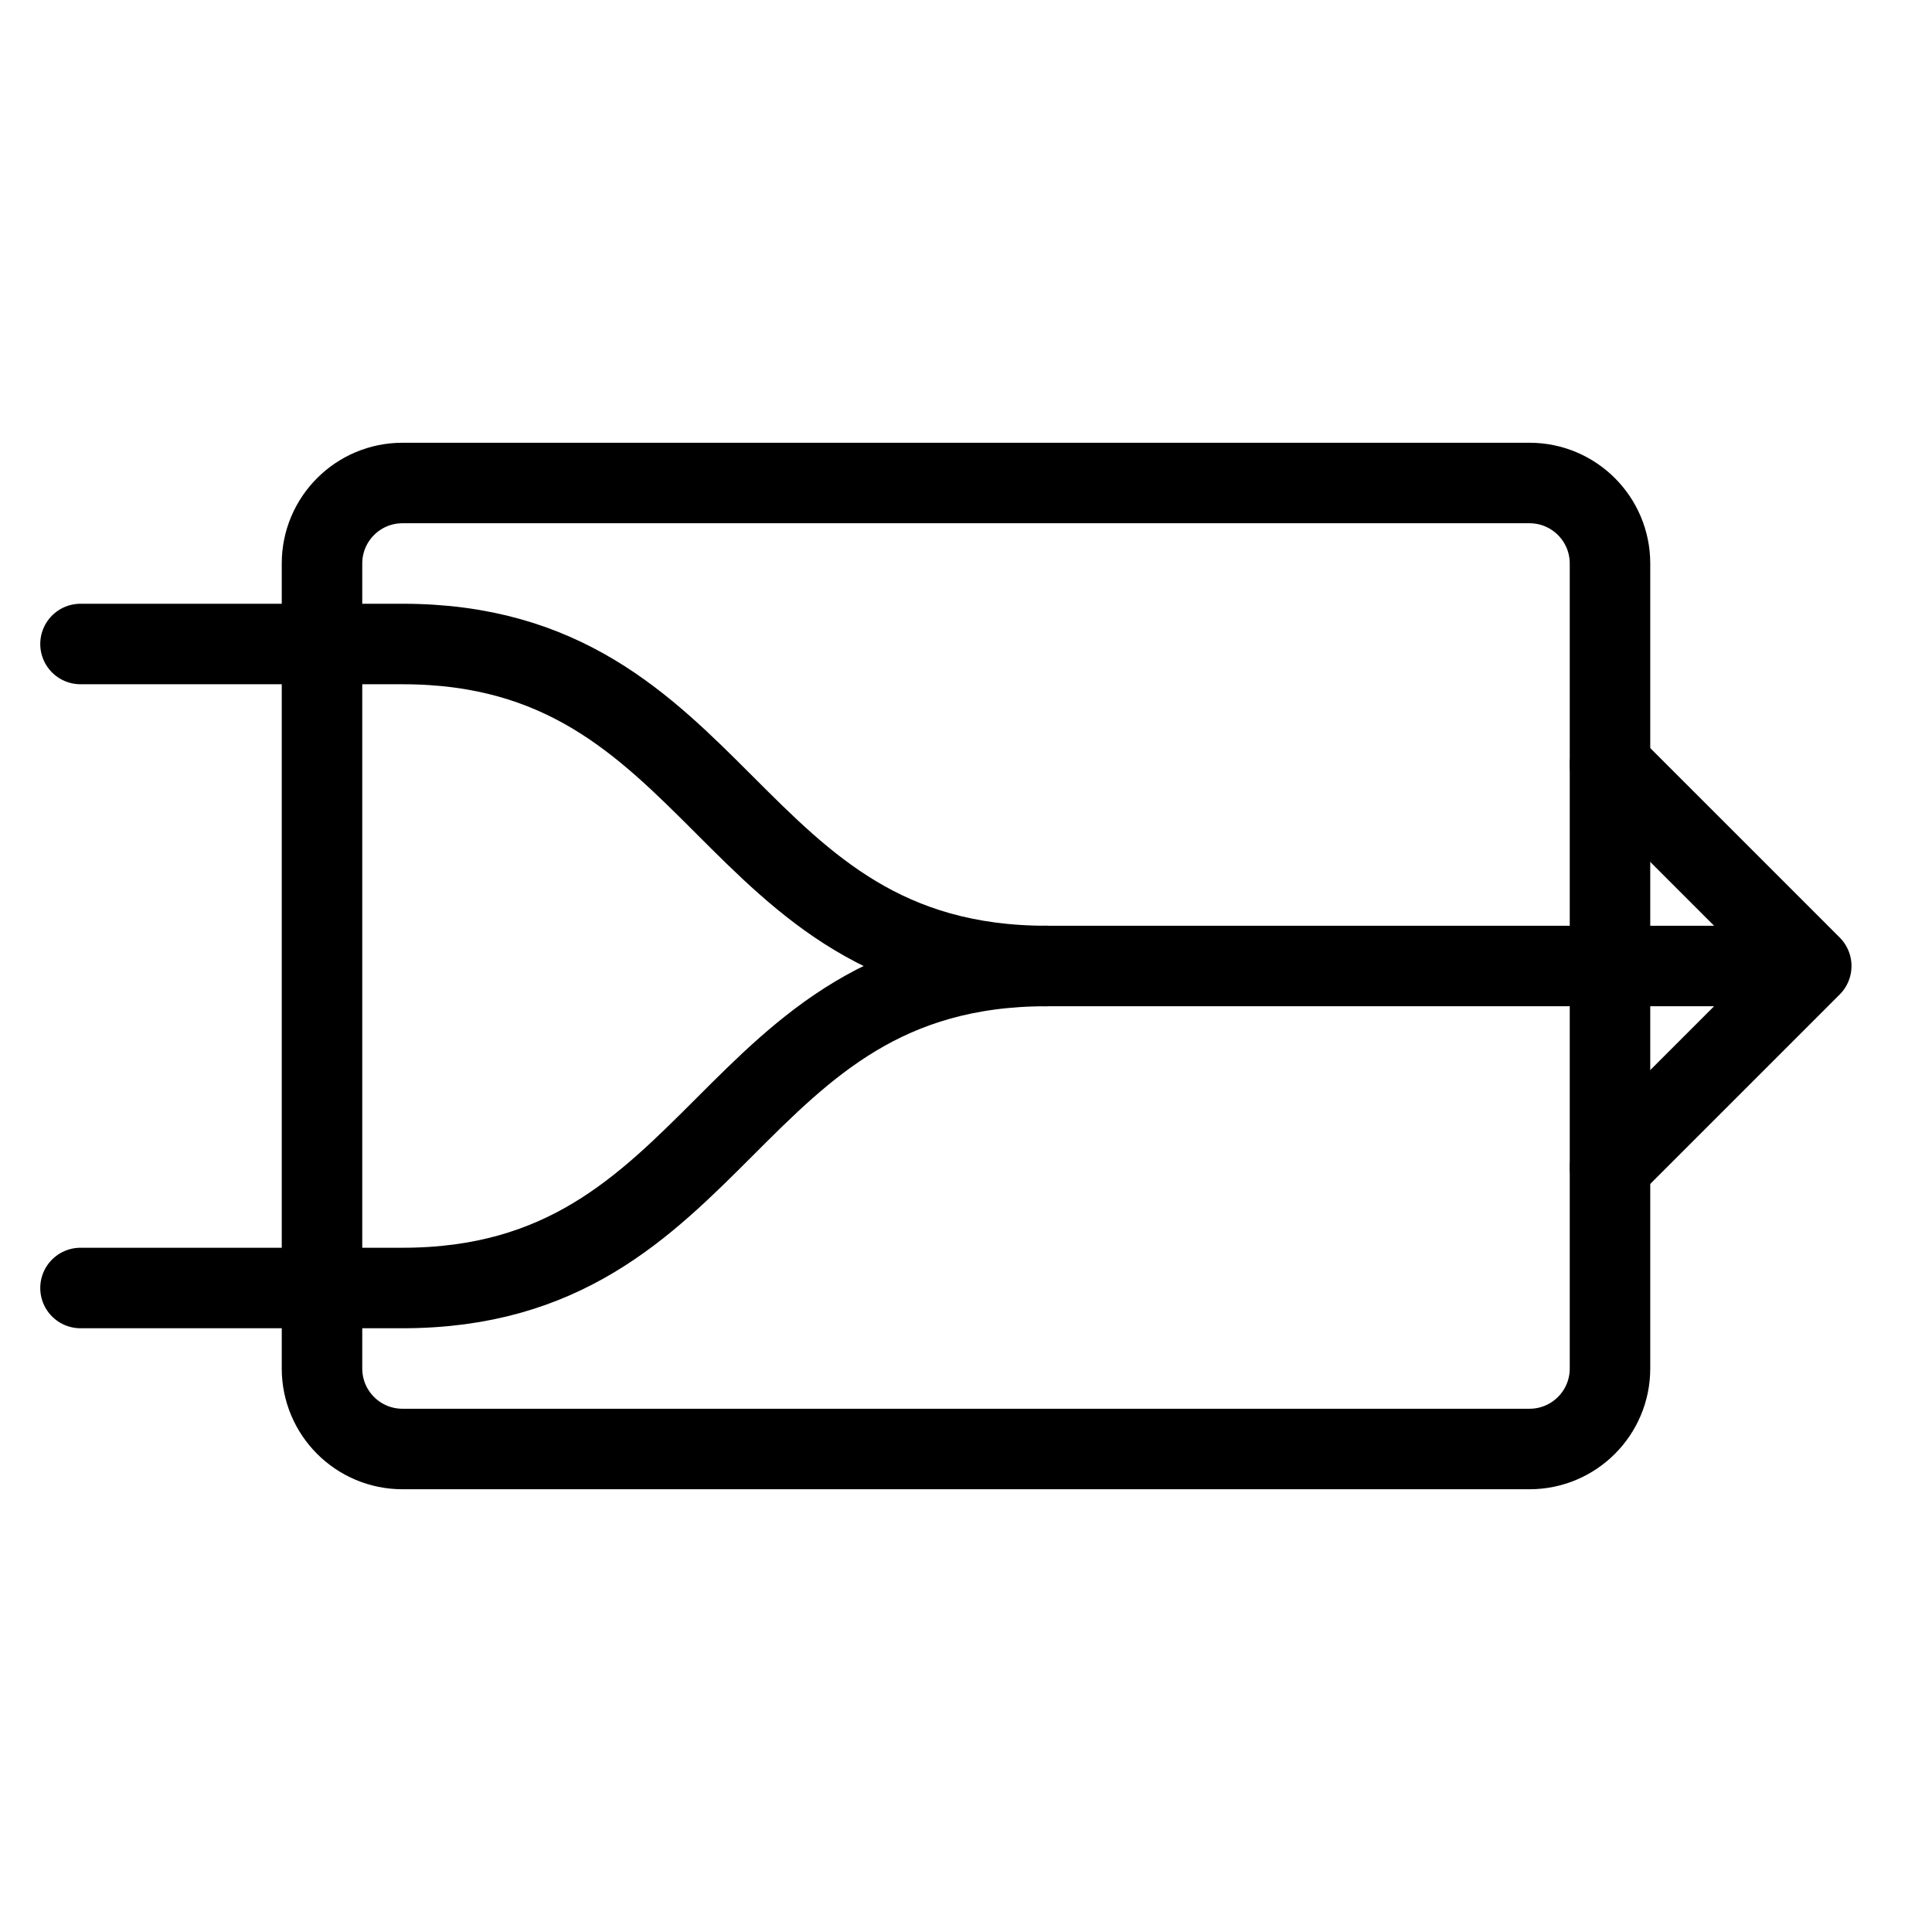
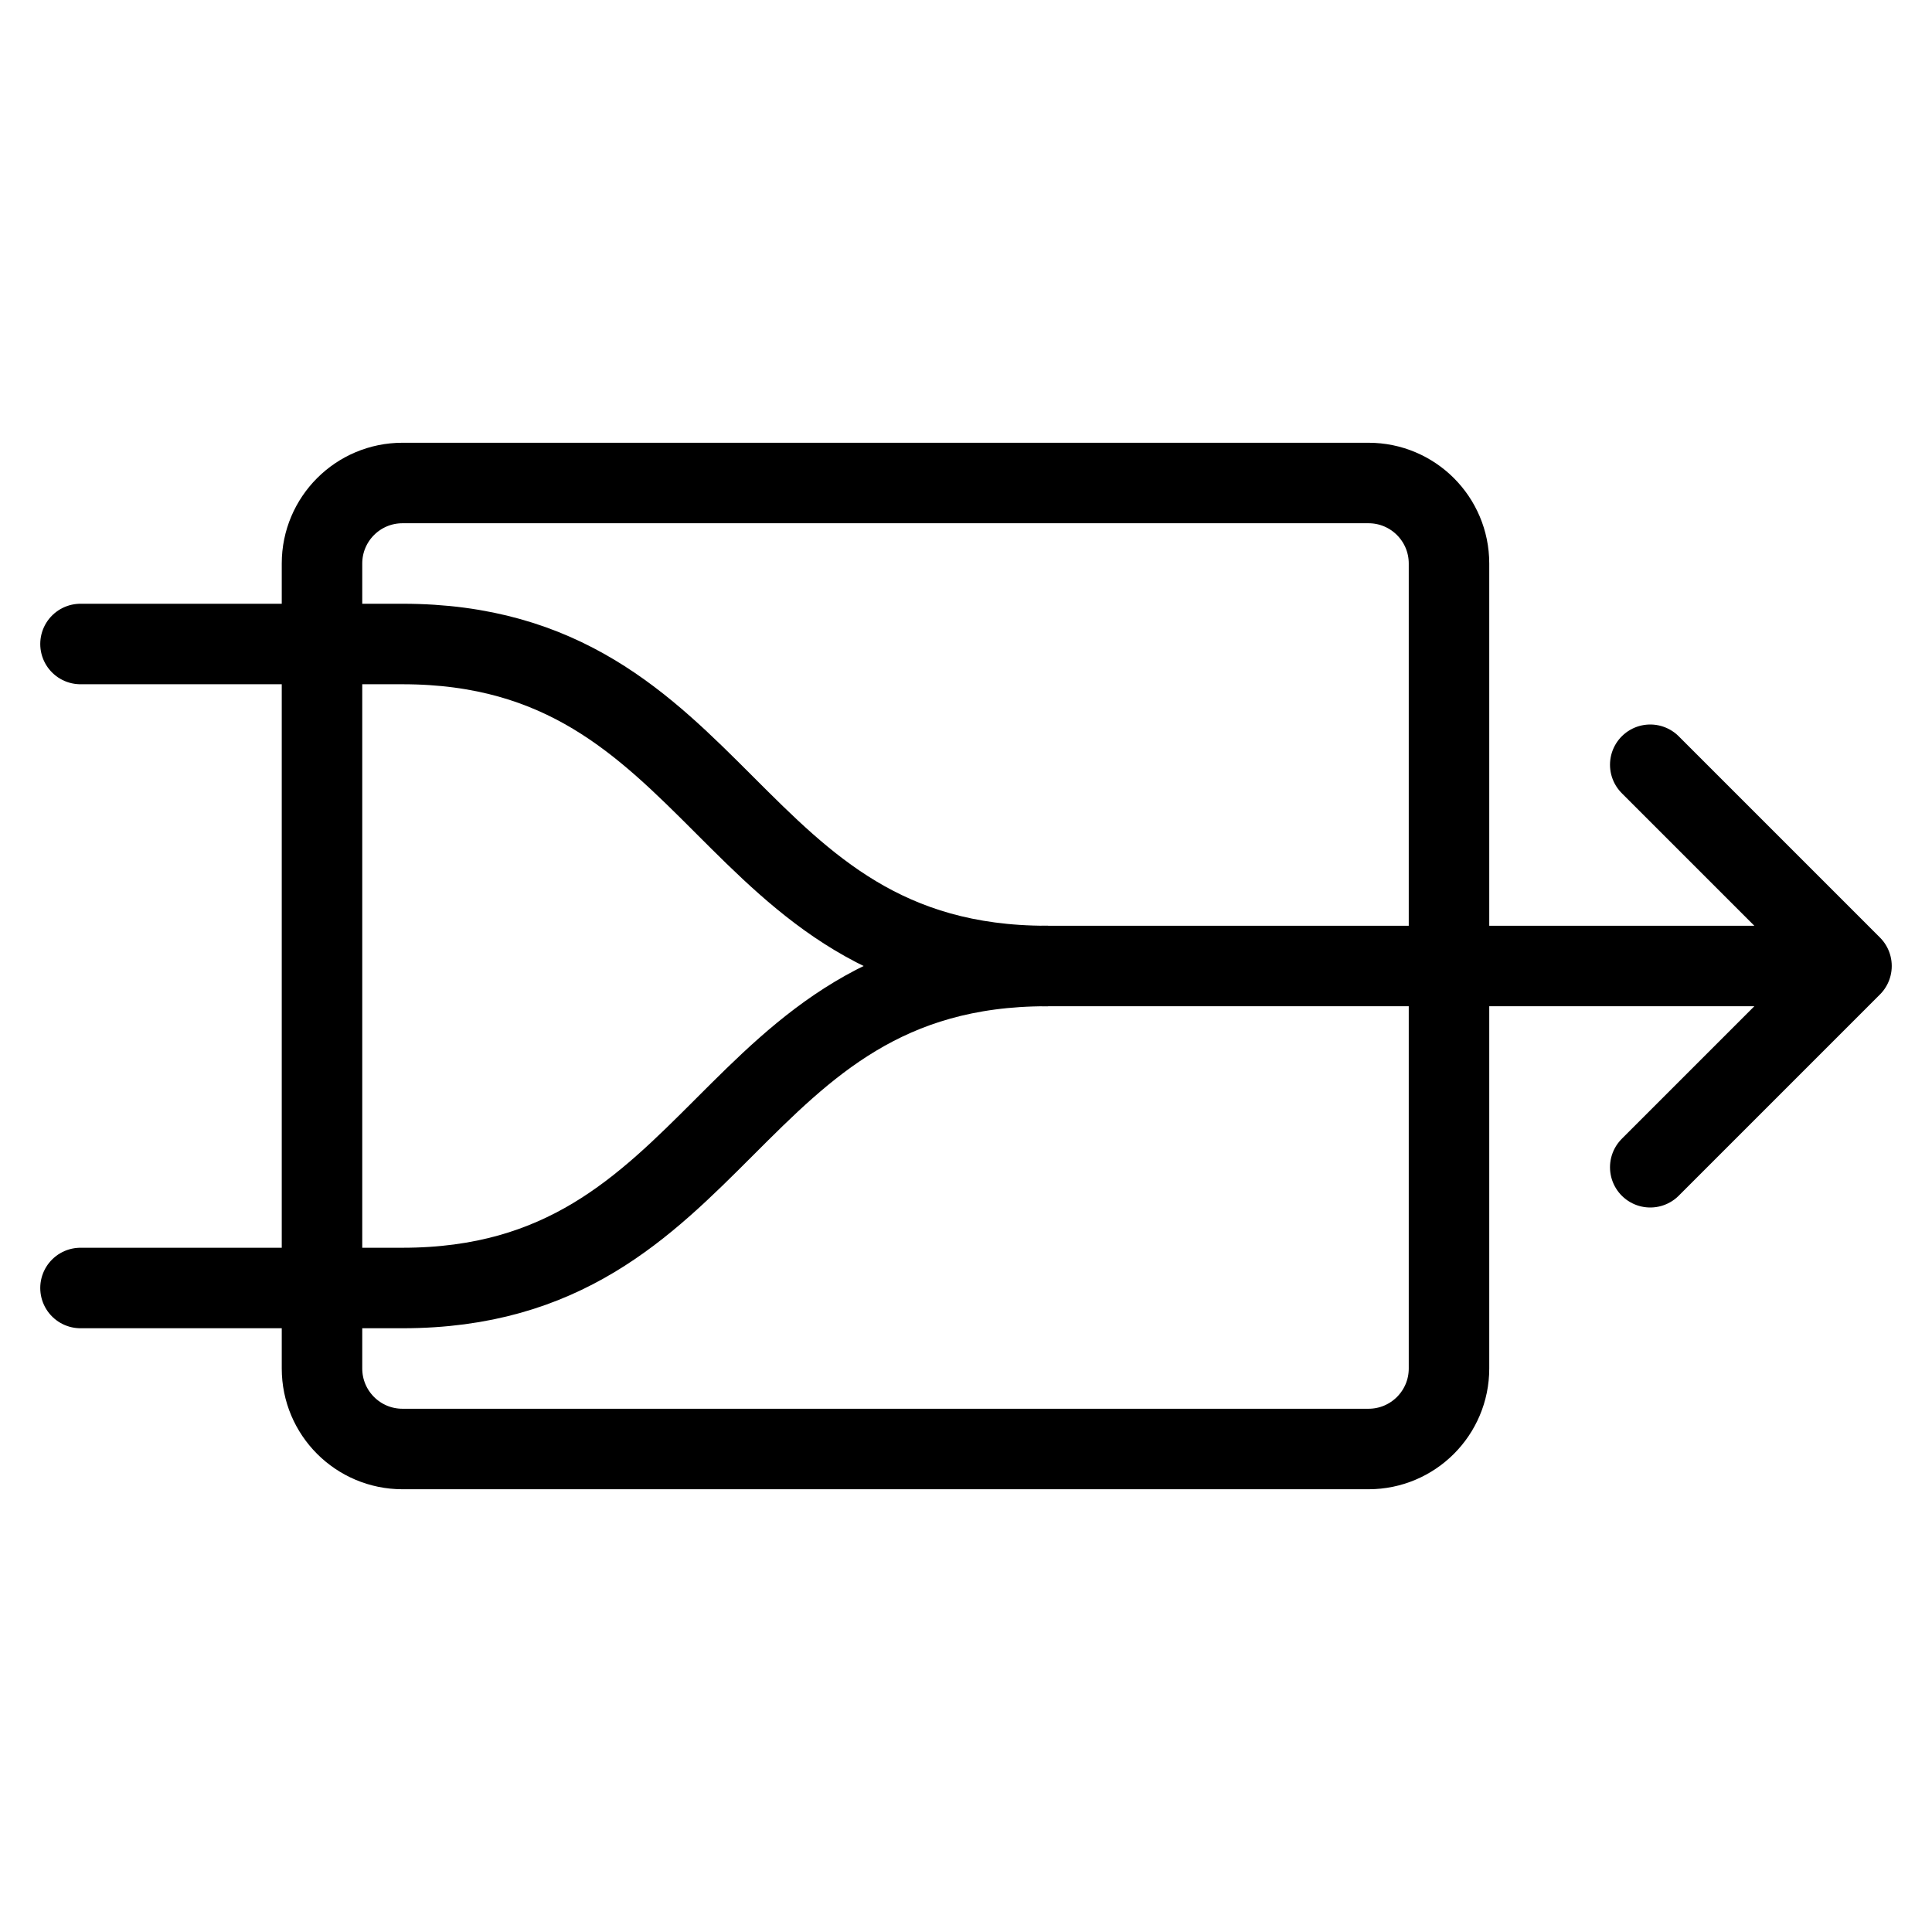
<svg xmlns="http://www.w3.org/2000/svg" viewBox="0 0 48 48" fill="none" stroke="currentColor" stroke-width="2" stroke-linecap="round" stroke-linejoin="round">
-   <rect x="8" y="12" width="32" height="24" rx="2" />
+   <rect x="8" y="12" width="28" height="24" rx="2" />
  <path d="M2 16 H10 C18 16 18 24 26 24" />
  <path d="M2 32 H10 C18 32 18 24 26 24" />
-   <path d="M26 24 H45 M40 19 L45 24 L40 29" />
+   <path d="M26 24 H46 M41 19 L46 24 L41 29" />
</svg>
